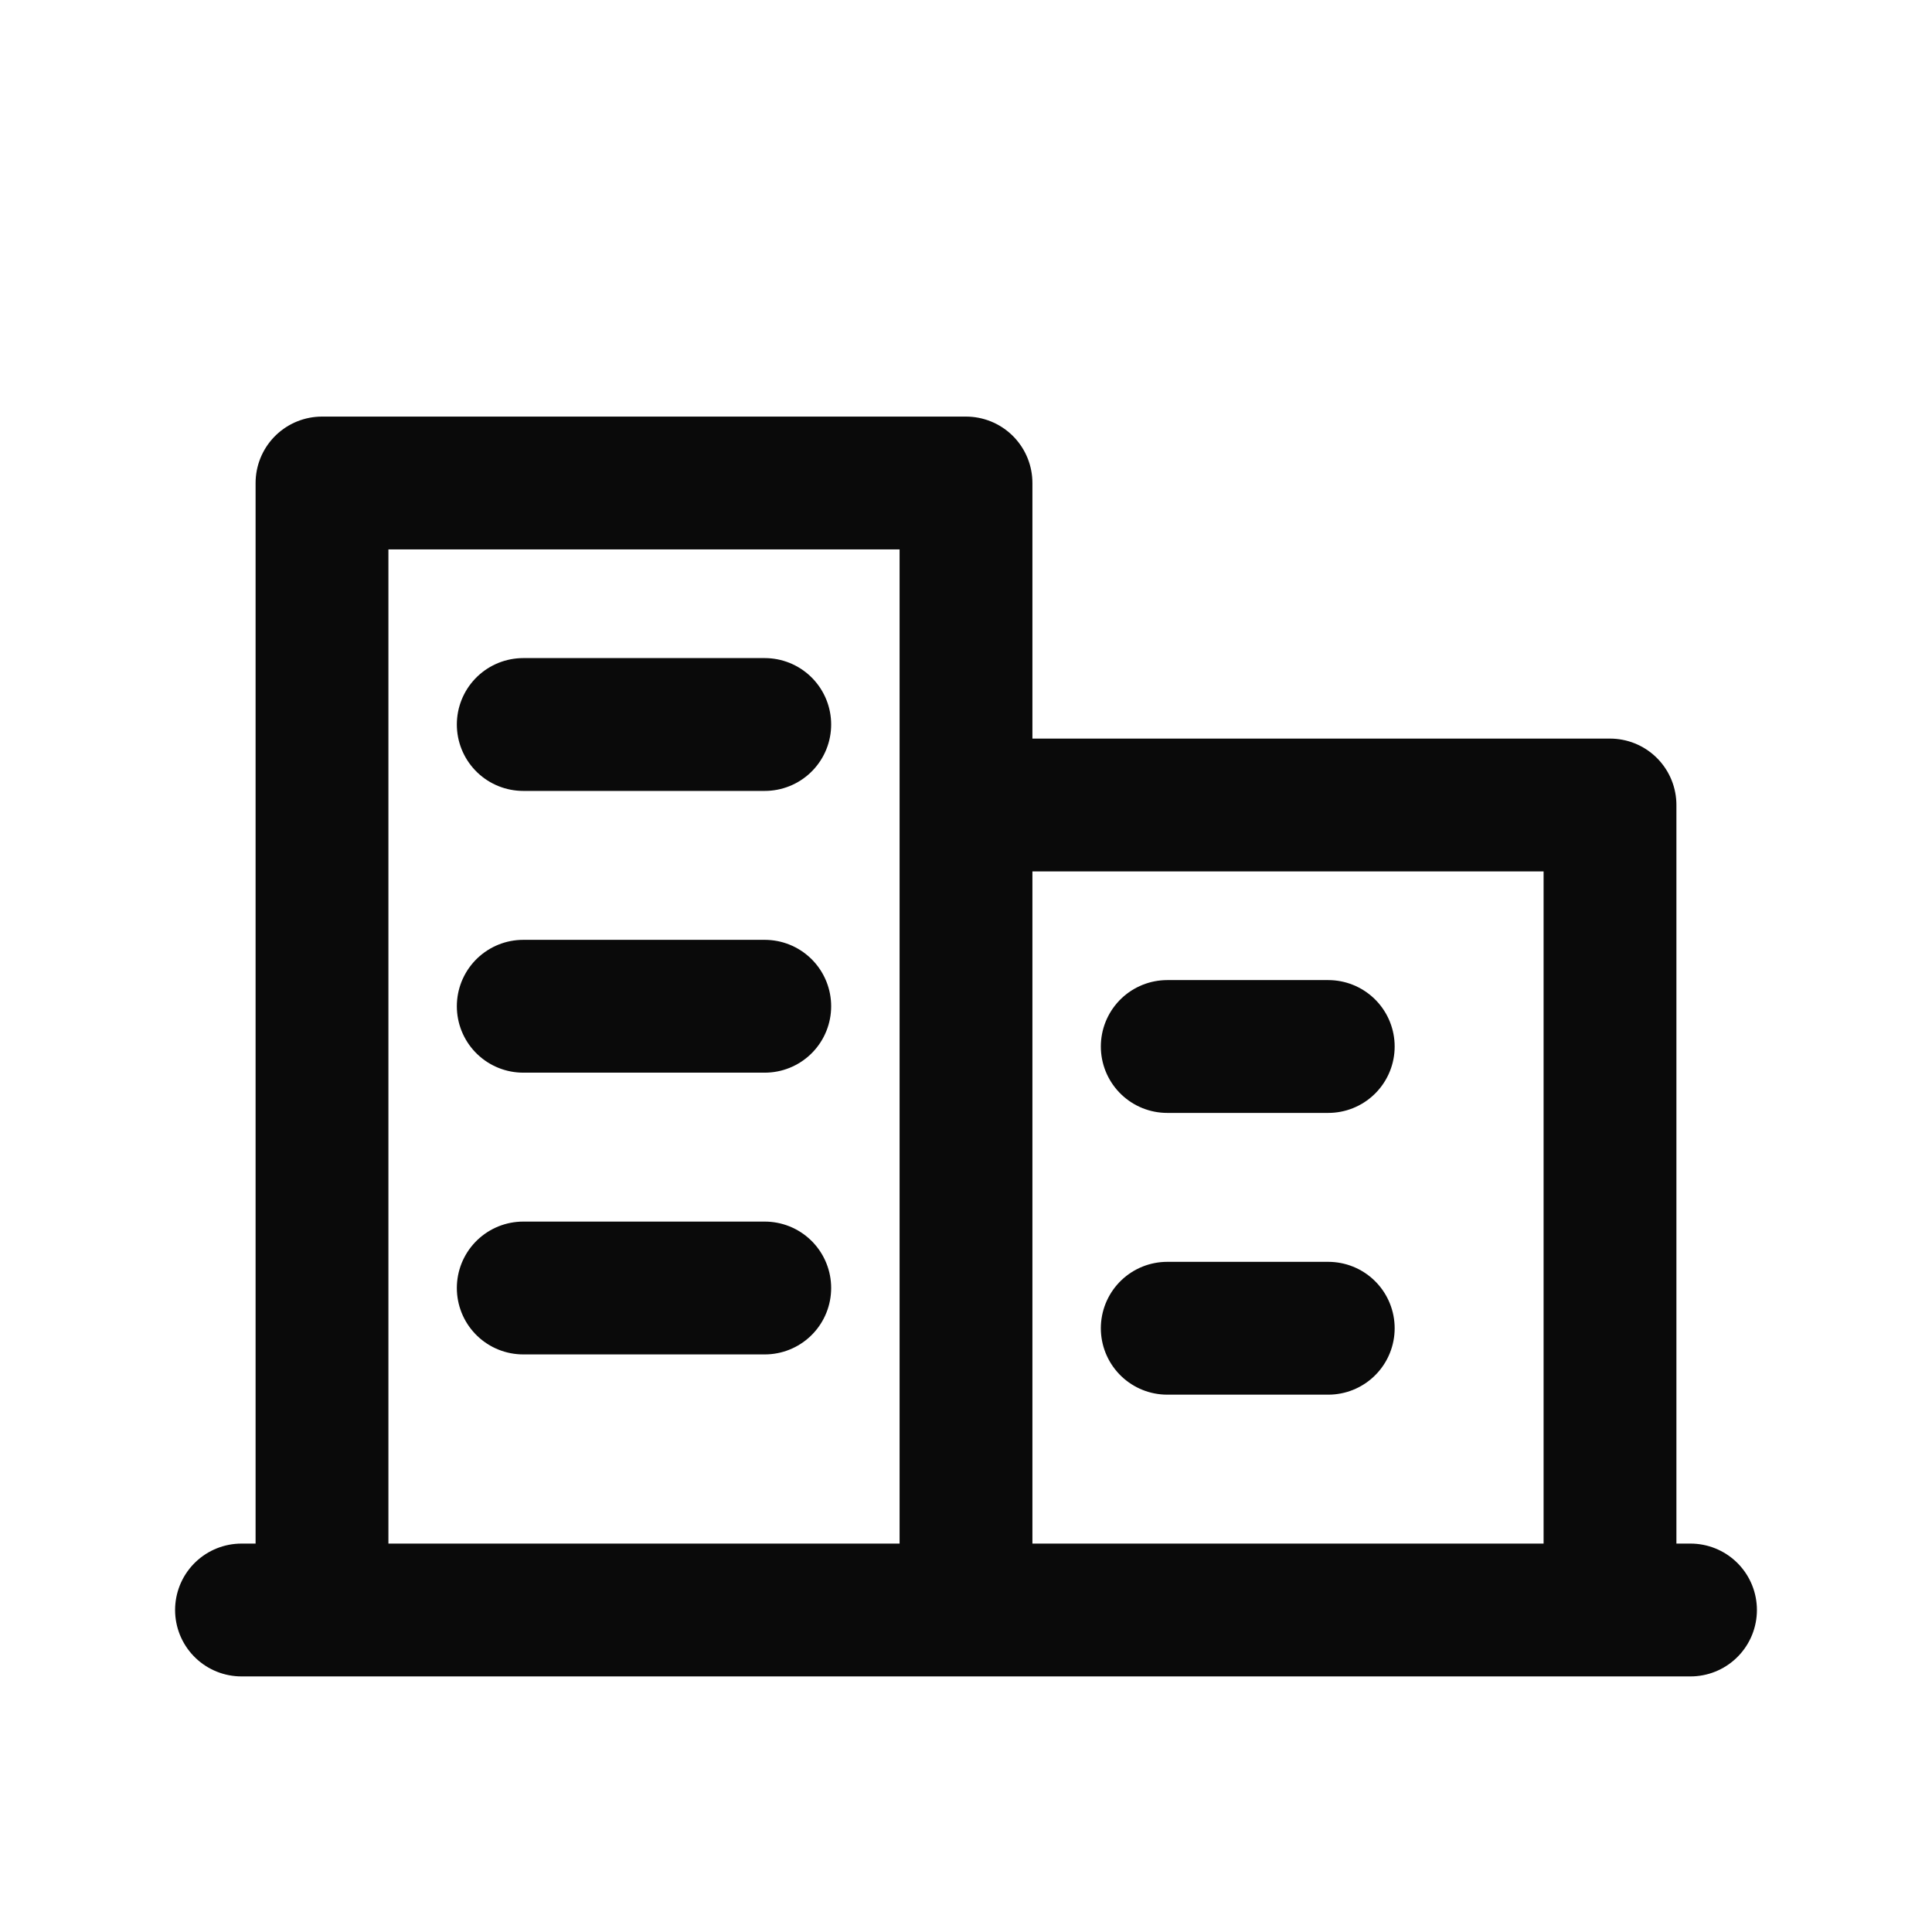
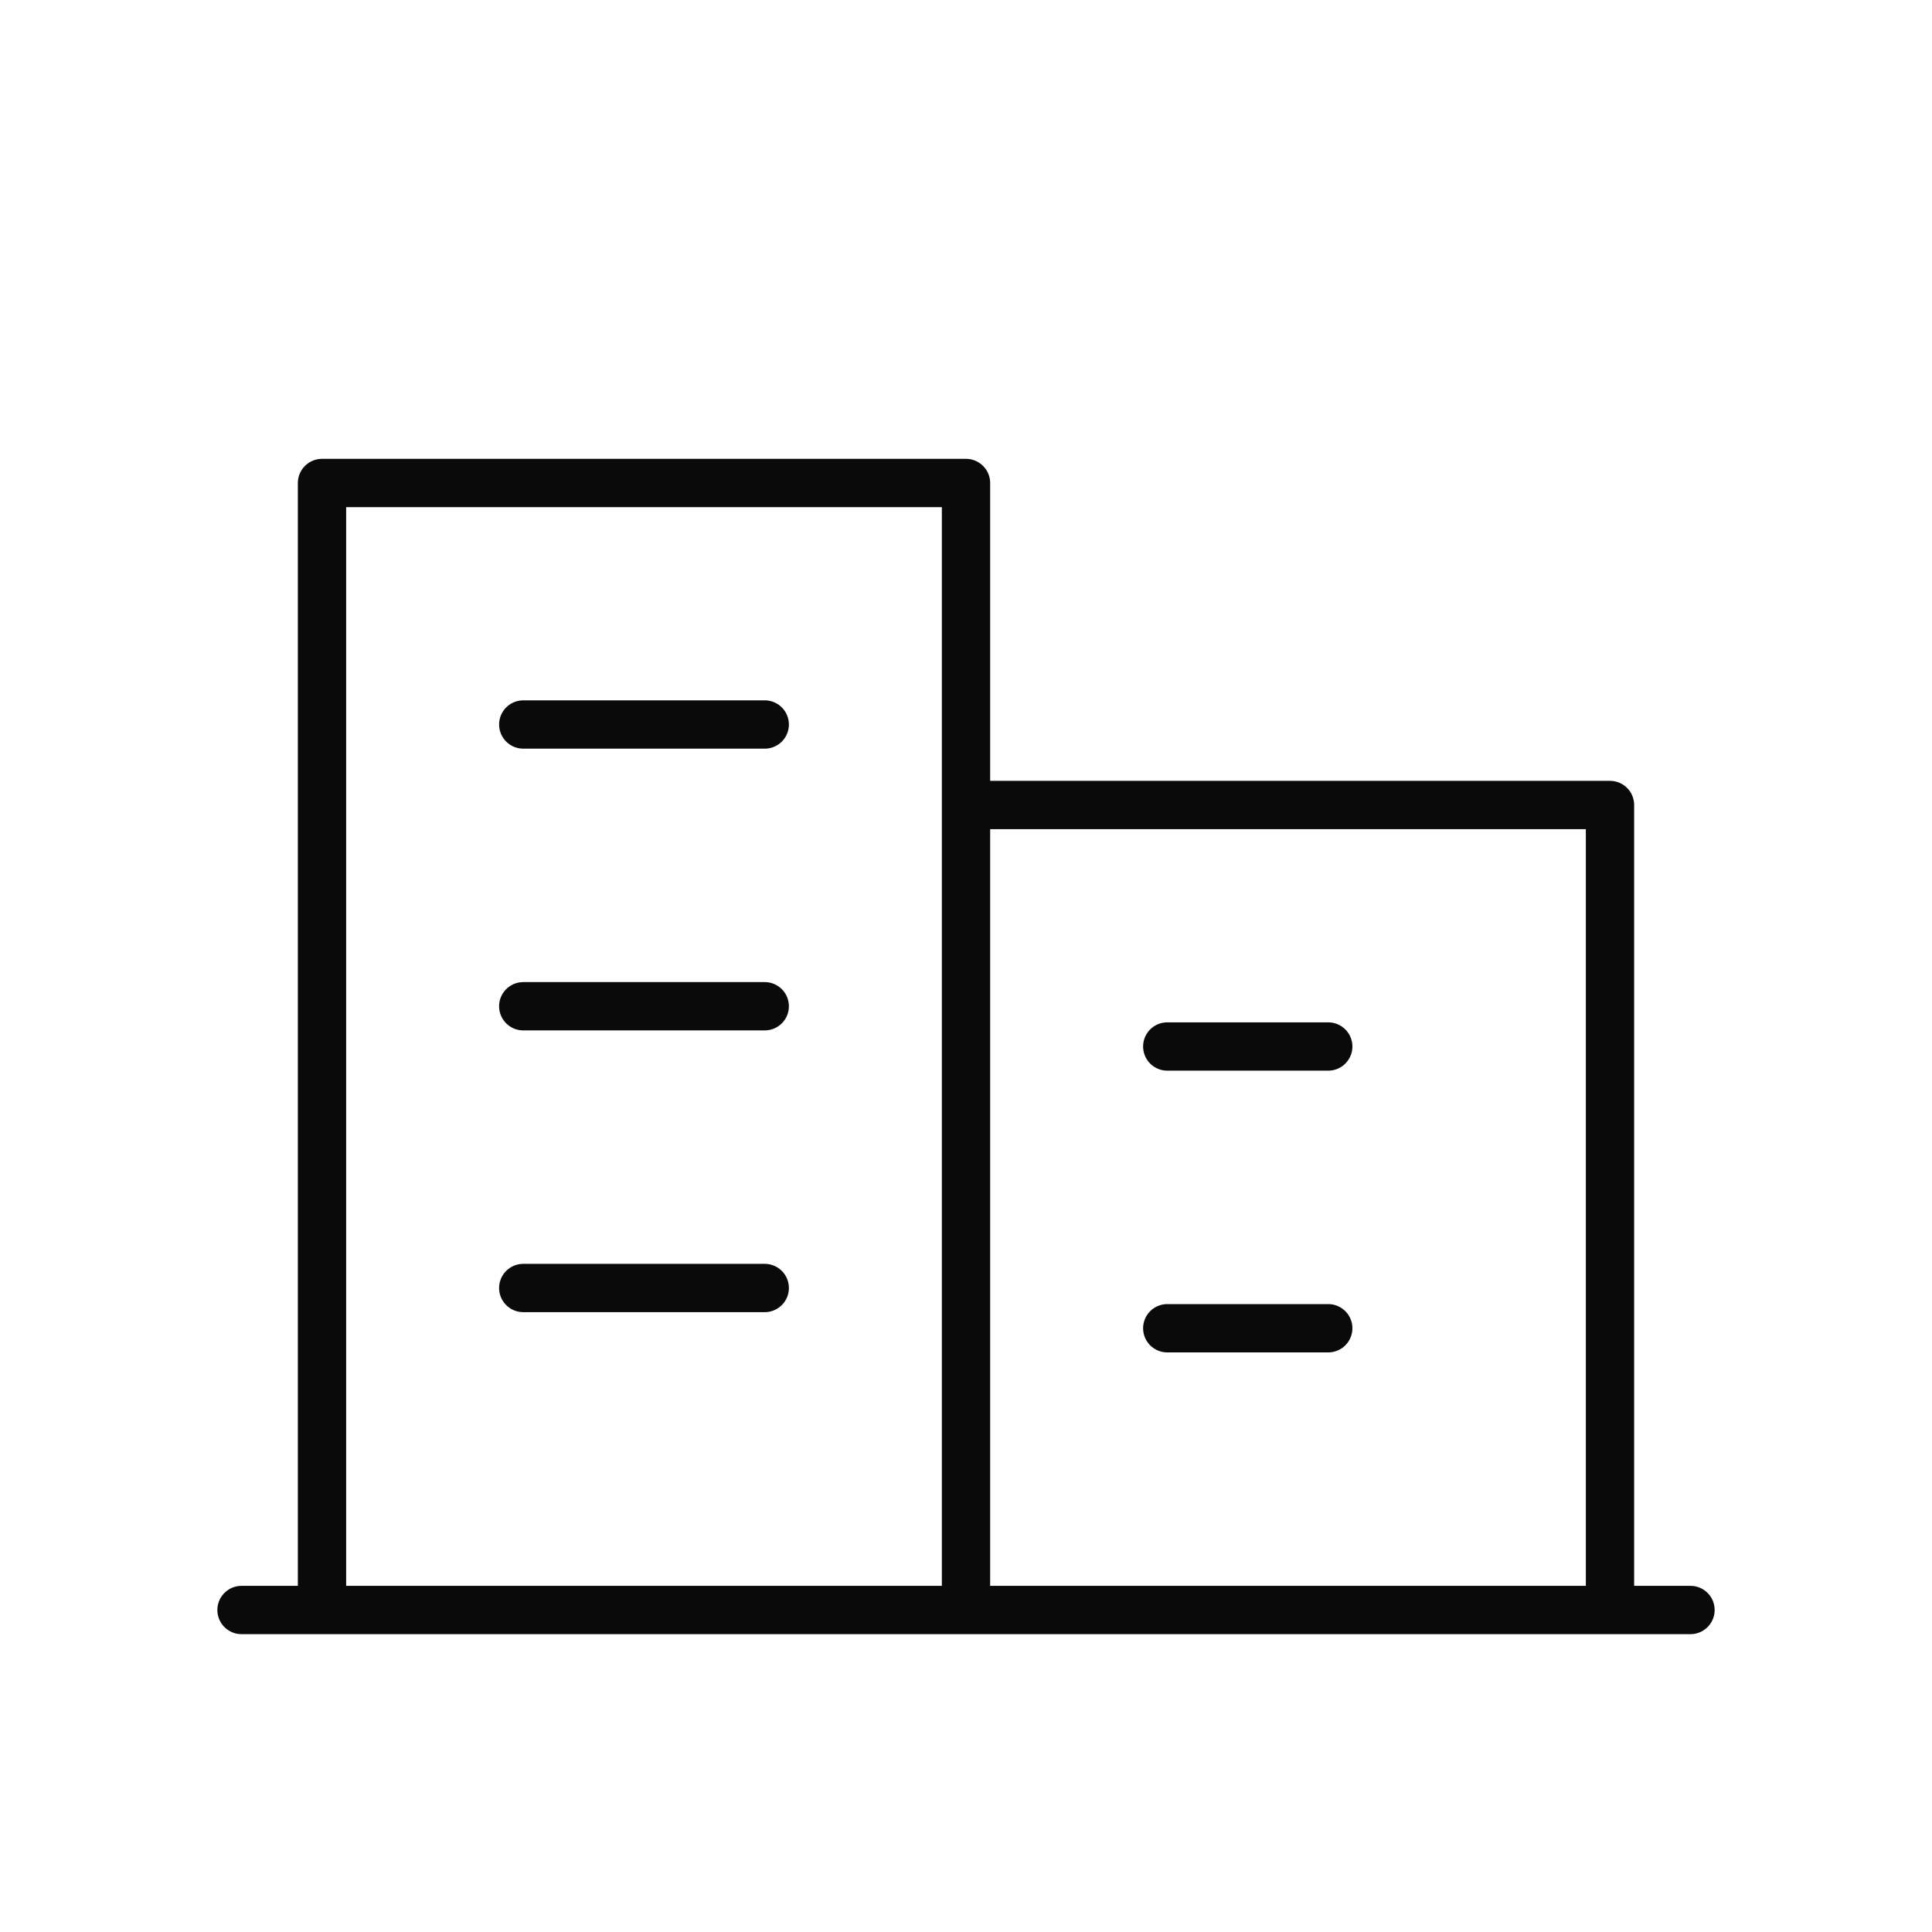
- <svg xmlns="http://www.w3.org/2000/svg" viewBox="0 0 24 24" fill="none" stroke="#0A0A0A" stroke-width="1.65" stroke-linecap="round" stroke-linejoin="round">
+ <svg xmlns="http://www.w3.org/2000/svg" viewBox="0 0 24 24" fill="none" stroke="#0A0A0A" stroke-width="0.6" stroke-linecap="round" stroke-linejoin="round">
  <path d="M4 20V6h8v14M12 10h8v10M3 20h18" />
  <path d="M6.5 9h3M6.5 12.5h3M6.5 16h3M14.5 13h2M14.5 16.5h2" />
</svg>
